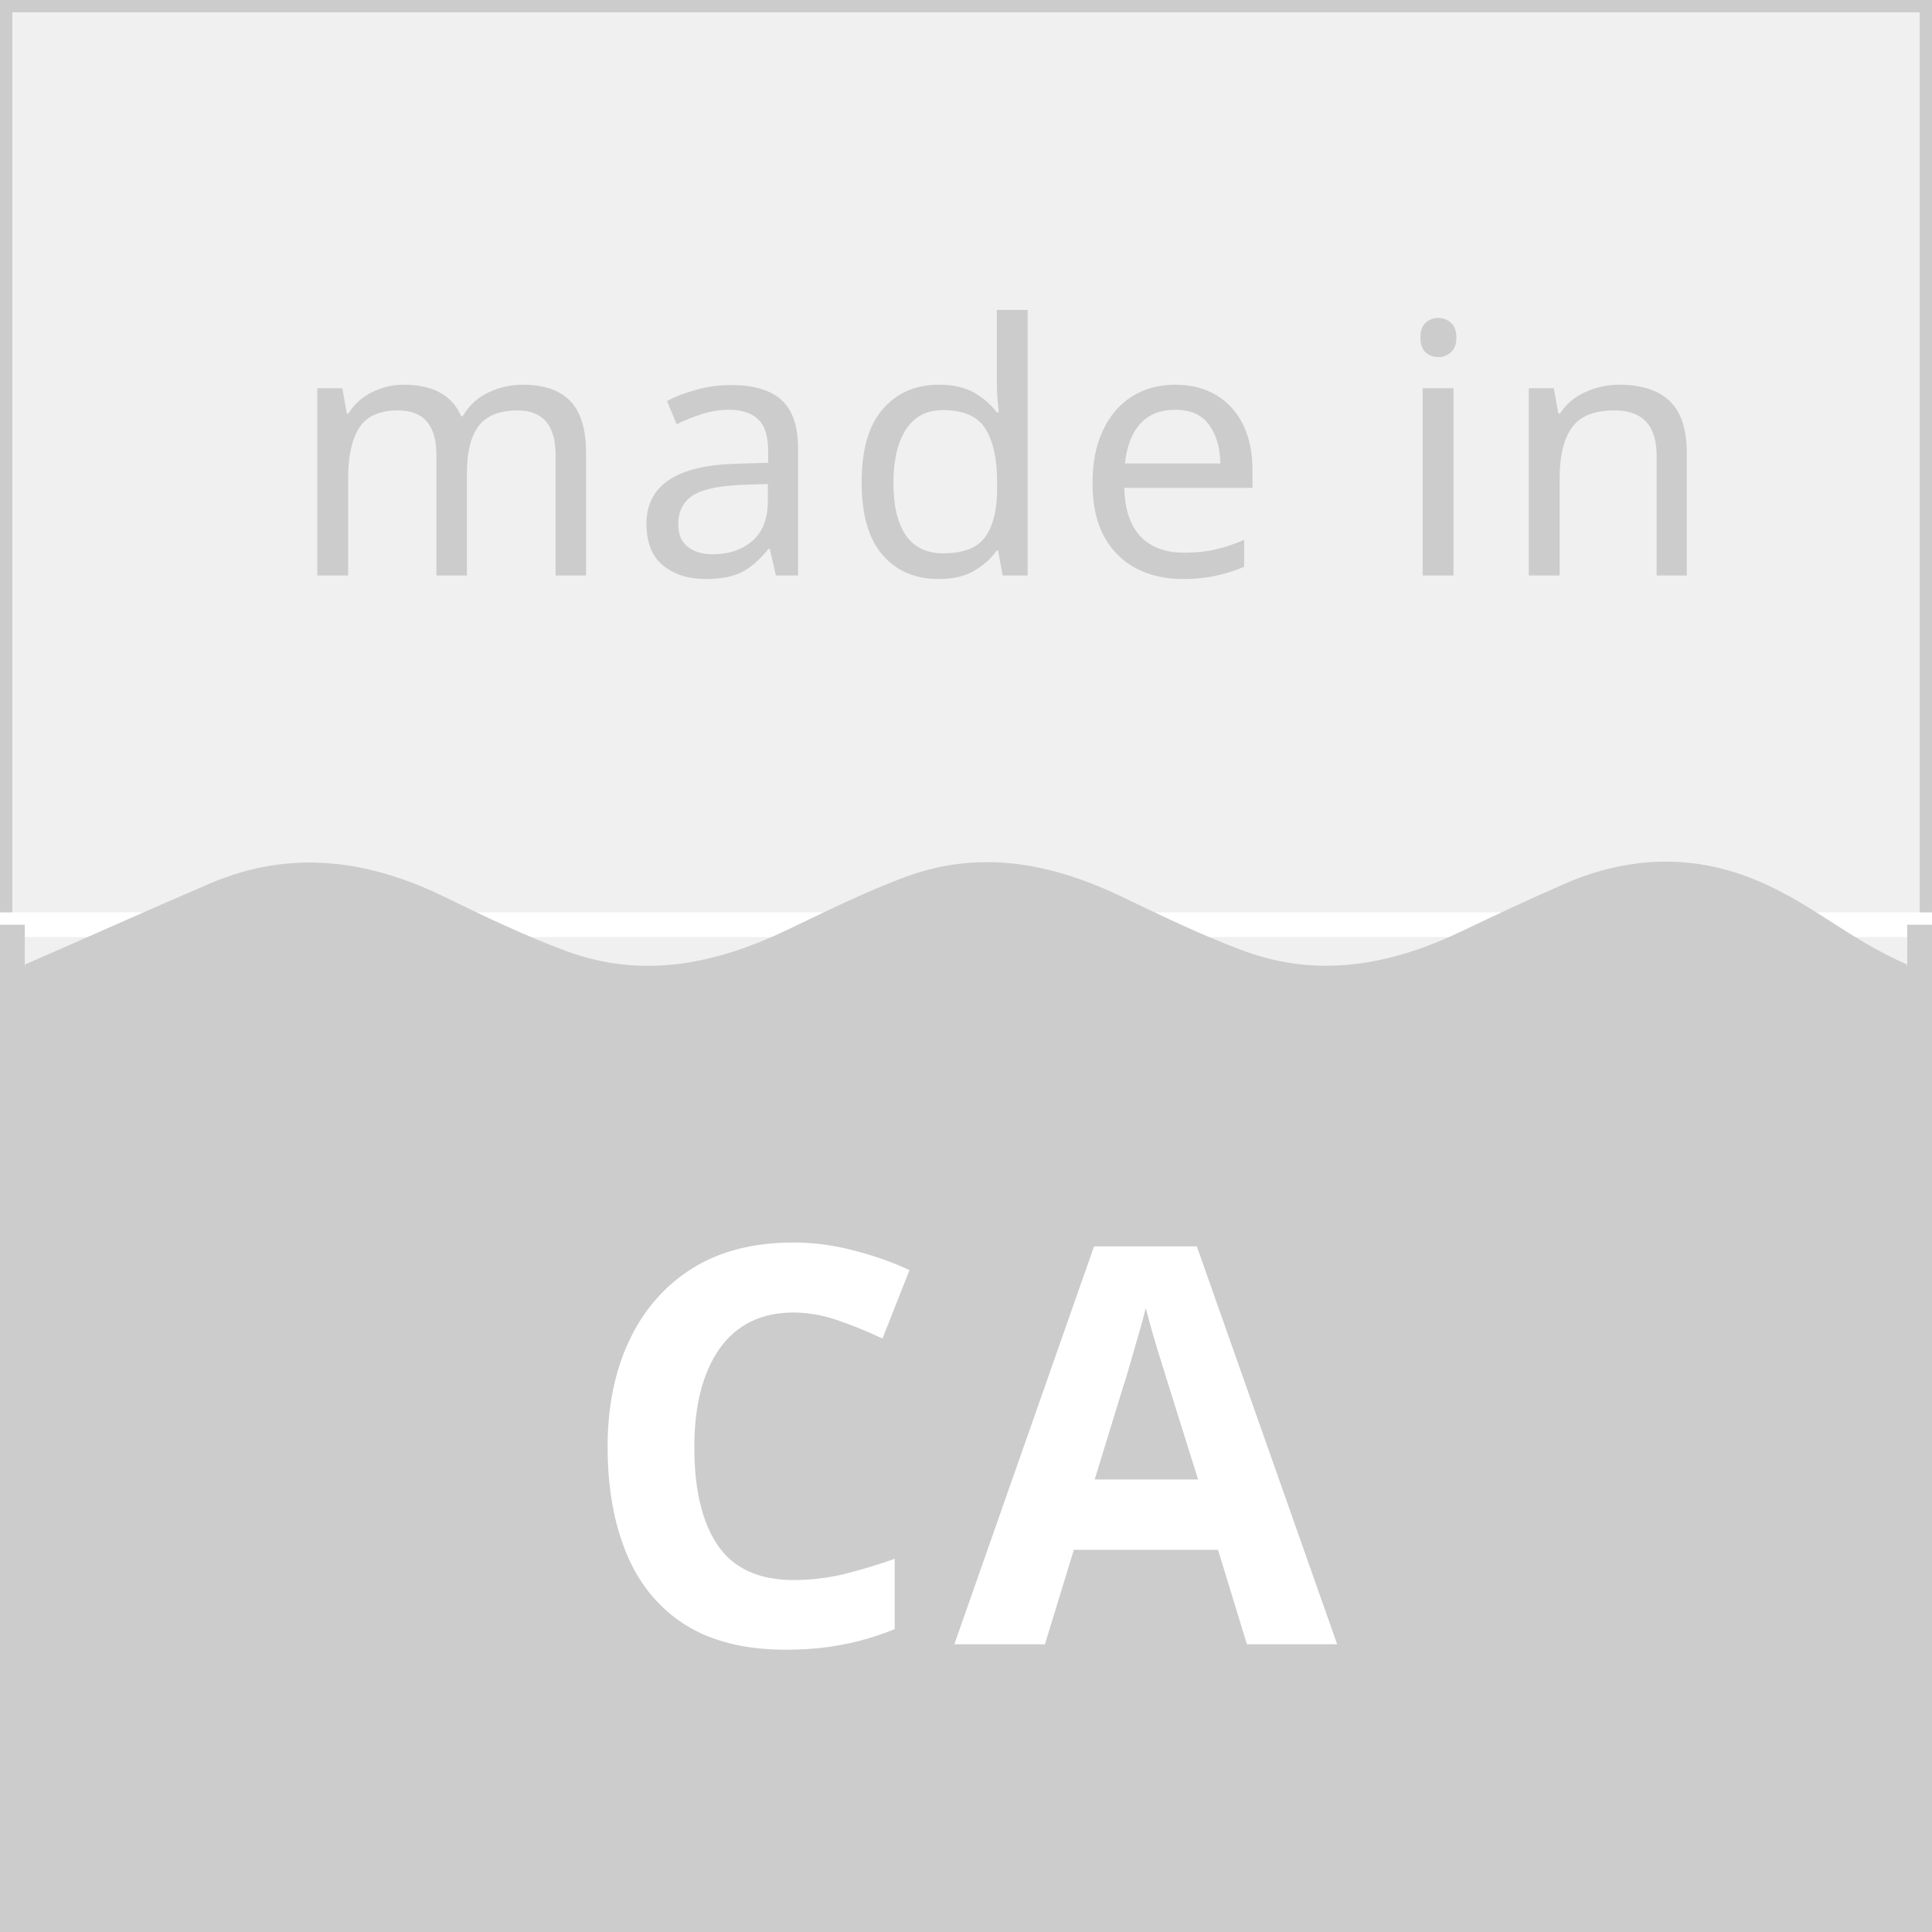
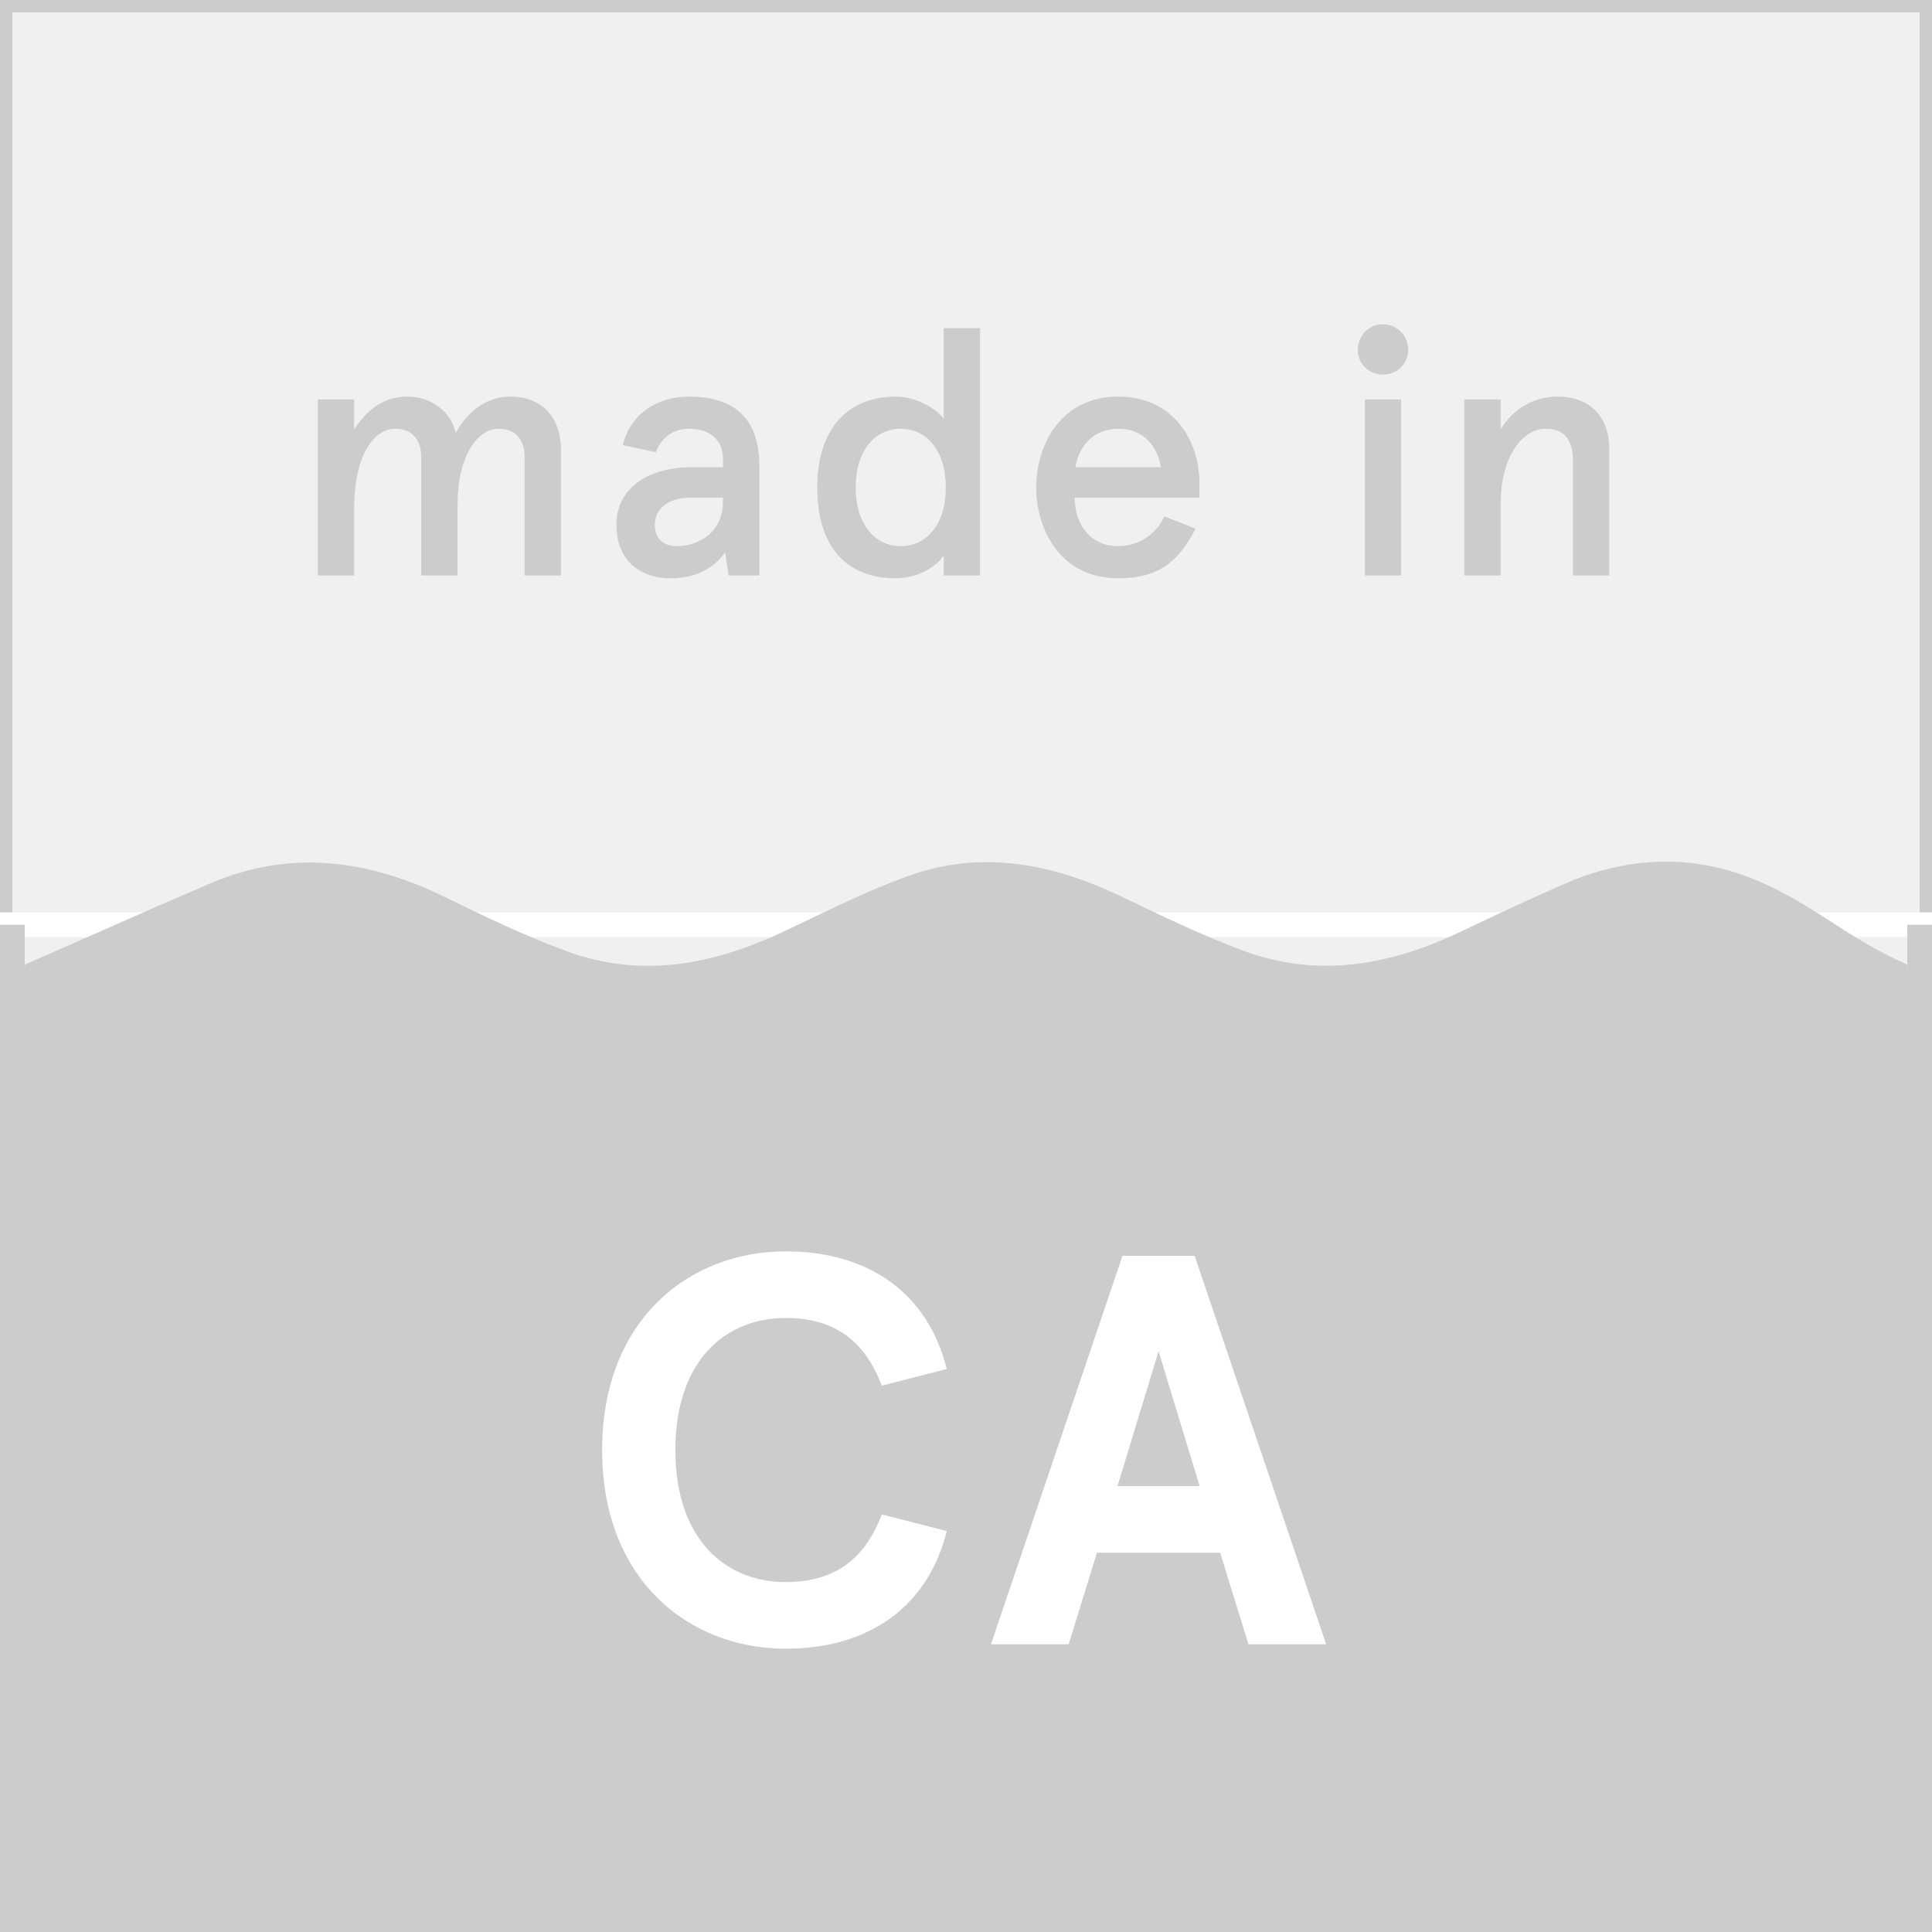
<svg xmlns="http://www.w3.org/2000/svg" xmlns:xlink="http://www.w3.org/1999/xlink" width="94px" height="94px" viewBox="0 0 94 94" version="1.1">
  <defs>
    <rect id="path-1" x="0" y="44.991" width="94" height="49.009" />
  </defs>
  <g id="Page-1" stroke="none" stroke-width="1" fill="none" fill-rule="evenodd">
    <g id="NP-Studio-2" transform="translate(-673, -1855)">
      <g id="Made-In-CA" transform="translate(673, 1855)">
        <rect id="Rectangle-2" stroke="#CCCCCC" stroke-width="1.2" x="0" y="0" width="94" height="94" />
        <g id="Rectangle-2">
          <use stroke="#FFFFFF" stroke-width="1.2" xlink:href="#path-1" />
          <use stroke="none" xlink:href="#path-1" />
        </g>
        <g id="waves" transform="translate(1.205128, 41.77778)" fill="#CCCCCC">
          <g id="Shape">
            <g id="Page-1">
              <g id="Letter">
                <path d="M83.803,0.874 C80.862,-0.23 77.844,-0.051 74.946,1.212 C73.26,1.947 71.593,2.726 69.935,3.521 C66.517,5.16 62.982,5.844 59.312,4.487 C57.277,3.735 55.317,2.781 53.361,1.844 C50.008,0.239 46.547,-0.452 42.949,0.854 C40.91,1.594 38.964,2.58 37.004,3.509 C33.581,5.132 30.052,5.86 26.375,4.506 C24.34,3.756 22.375,2.813 20.429,1.863 C16.705,0.044 12.924,-0.47 9.007,1.21 C5.91,2.538 3.135,3.789 0,5.155 C0.299,5.713 0.391,6.464 0.689,7.147 C1.037,7.943 1.556,7.997 2.274,7.661 C4.072,6.817 21.991,6.059 24.259,7.11 C27.34,8.538 30.52,9.256 33.83,8.131 C35.881,7.434 54.407,5.842 56.486,6.777 C59.028,7.919 61.592,8.921 64.485,8.607 C66.961,8.337 69.17,7.336 71.349,6.251 C73.887,4.987 86.295,5.738 89.581,7.661 C89.909,7.853 90.668,7.624 91.063,7.867 C91.649,6.758 91.034,6.206 91.59,5.155 C88.533,3.817 86.788,1.995 83.803,0.874 Z" id="Shape" />
              </g>
            </g>
          </g>
        </g>
        <rect id="Rectangle-4" fill="#CCCCCC" x="92.795" y="44.991" width="1.205" height="2.009" />
        <rect id="Rectangle-4" fill="#CCCCCC" x="0" y="44.991" width="1.205" height="2.009" />
        <rect id="Rectangle-12" fill="#CCCCCC" x="0" y="47" width="94" height="47" />
-         <text id="made-in" font-family="Apercu Pro" font-size="17" font-weight="420" letter-spacing="0.777" fill="#CCCCCC">
-           <tspan x="14" y="28">made in</tspan>
-         </text>
-         <text id="CA" font-family="Apercu Pro" font-size="27" font-weight="bold" letter-spacing="1.234" fill="#FFFFFF">
-           <tspan x="28" y="80">CA</tspan>
-         </text>
+         <path d="M15.462,19.432 L15.462,28 L17.23,28 L17.23,24.753 C17.23,22.203 18.165,20.86 19.236,20.86 C19.984,20.86 20.494,21.319 20.494,22.254 L20.494,28 L22.262,28 L22.262,24.566 C22.262,22.203 23.214,20.86 24.268,20.86 C25.016,20.86 25.526,21.319 25.526,22.254 L25.526,28 L27.294,28 L27.294,21.863 C27.294,20.367 26.41,19.296 24.846,19.296 C23.741,19.296 22.772,19.942 22.177,21.064 C21.922,19.993 20.97,19.296 19.814,19.296 C18.777,19.296 17.927,19.823 17.23,20.894 L17.23,19.432 L15.462,19.432 Z M29.992,25.535 C29.992,27.32 31.199,28.136 32.627,28.136 C33.834,28.136 34.718,27.66 35.279,26.878 L35.449,28 L36.945,28 L36.945,22.679 C36.945,20.163 35.517,19.296 33.528,19.296 C31.879,19.296 30.655,20.214 30.298,21.659 L31.913,21.999 C32.202,21.234 32.814,20.86 33.511,20.86 C34.412,20.86 35.177,21.285 35.177,22.356 L35.177,22.73 L33.698,22.73 C31.505,22.73 29.992,23.767 29.992,25.535 L29.992,25.535 Z M31.862,25.535 C31.862,24.719 32.542,24.209 33.63,24.209 L35.177,24.209 L35.177,24.396 C35.177,25.875 34.021,26.572 32.933,26.572 C32.185,26.572 31.862,26.113 31.862,25.535 L31.862,25.535 Z M39.762,23.716 C39.762,26.453 41.054,28.136 43.587,28.136 C44.709,28.136 45.627,27.507 45.916,27.014 L45.916,28 L47.684,28 L47.684,15.964 L45.916,15.964 L45.916,20.384 C45.525,19.823 44.471,19.296 43.621,19.296 C41.054,19.296 39.762,21.064 39.762,23.716 L39.762,23.716 Z M41.632,23.716 C41.632,21.948 42.55,20.86 43.825,20.86 C45.1,20.86 46.018,21.948 46.018,23.716 C46.018,25.484 45.1,26.572 43.825,26.572 C42.55,26.572 41.632,25.484 41.632,23.716 L41.632,23.716 Z M54.411,20.86 C55.686,20.86 56.332,21.778 56.485,22.73 L52.32,22.73 C52.507,21.659 53.238,20.86 54.411,20.86 L54.411,20.86 Z M58.355,23.444 C58.355,21.523 57.148,19.296 54.411,19.296 C51.589,19.296 50.416,21.676 50.416,23.716 C50.416,25.756 51.589,28.136 54.411,28.136 C56.366,28.136 57.335,27.337 58.168,25.722 L56.655,25.127 C56.213,26.062 55.329,26.572 54.411,26.572 C53.017,26.572 52.286,25.467 52.286,24.209 L58.355,24.209 L58.355,23.444 Z M66.064,17.018 C66.064,17.698 66.591,18.225 67.288,18.225 C67.985,18.225 68.512,17.698 68.512,17.018 C68.512,16.338 67.985,15.777 67.288,15.777 C66.591,15.777 66.064,16.338 66.064,17.018 L66.064,17.018 Z M66.404,19.432 L66.404,28 L68.172,28 L68.172,19.432 L66.404,19.432 Z M71.244,19.432 L71.244,28 L73.012,28 L73.012,24.532 C73.012,22.169 74.1,20.86 75.205,20.86 C76.004,20.86 76.531,21.268 76.531,22.424 L76.531,28 L78.299,28 L78.299,21.863 C78.299,20.197 77.279,19.296 75.783,19.296 C74.644,19.296 73.624,19.874 73.012,20.894 L73.012,19.432 L71.244,19.432 Z" id="made-in" fill="#CCCCCC" />
+         <path d="M46.063,66.608 C45.172,62.99 42.337,60.884 38.233,60.884 C33.508,60.884 29.296,64.232 29.296,70.55 C29.296,76.868 33.508,80.216 38.233,80.216 C42.337,80.216 45.172,78.11 46.063,74.492 L42.904,73.682 C42.175,75.599 40.852,76.976 38.233,76.976 C35.317,76.976 32.86,74.924 32.86,70.55 C32.86,66.176 35.317,64.124 38.233,64.124 C40.852,64.124 42.175,65.501 42.904,67.418 L46.063,66.608 Z M60.743,80 L64.523,80 L58.124,61.1 L54.614,61.1 L48.215,80 L51.995,80 L53.372,75.545 L59.366,75.545 L60.743,80 Z M56.369,65.744 L58.367,72.305 L54.371,72.305 L56.369,65.744 Z" id="CA" fill="#FFFFFF" />
      </g>
    </g>
  </g>
</svg>
